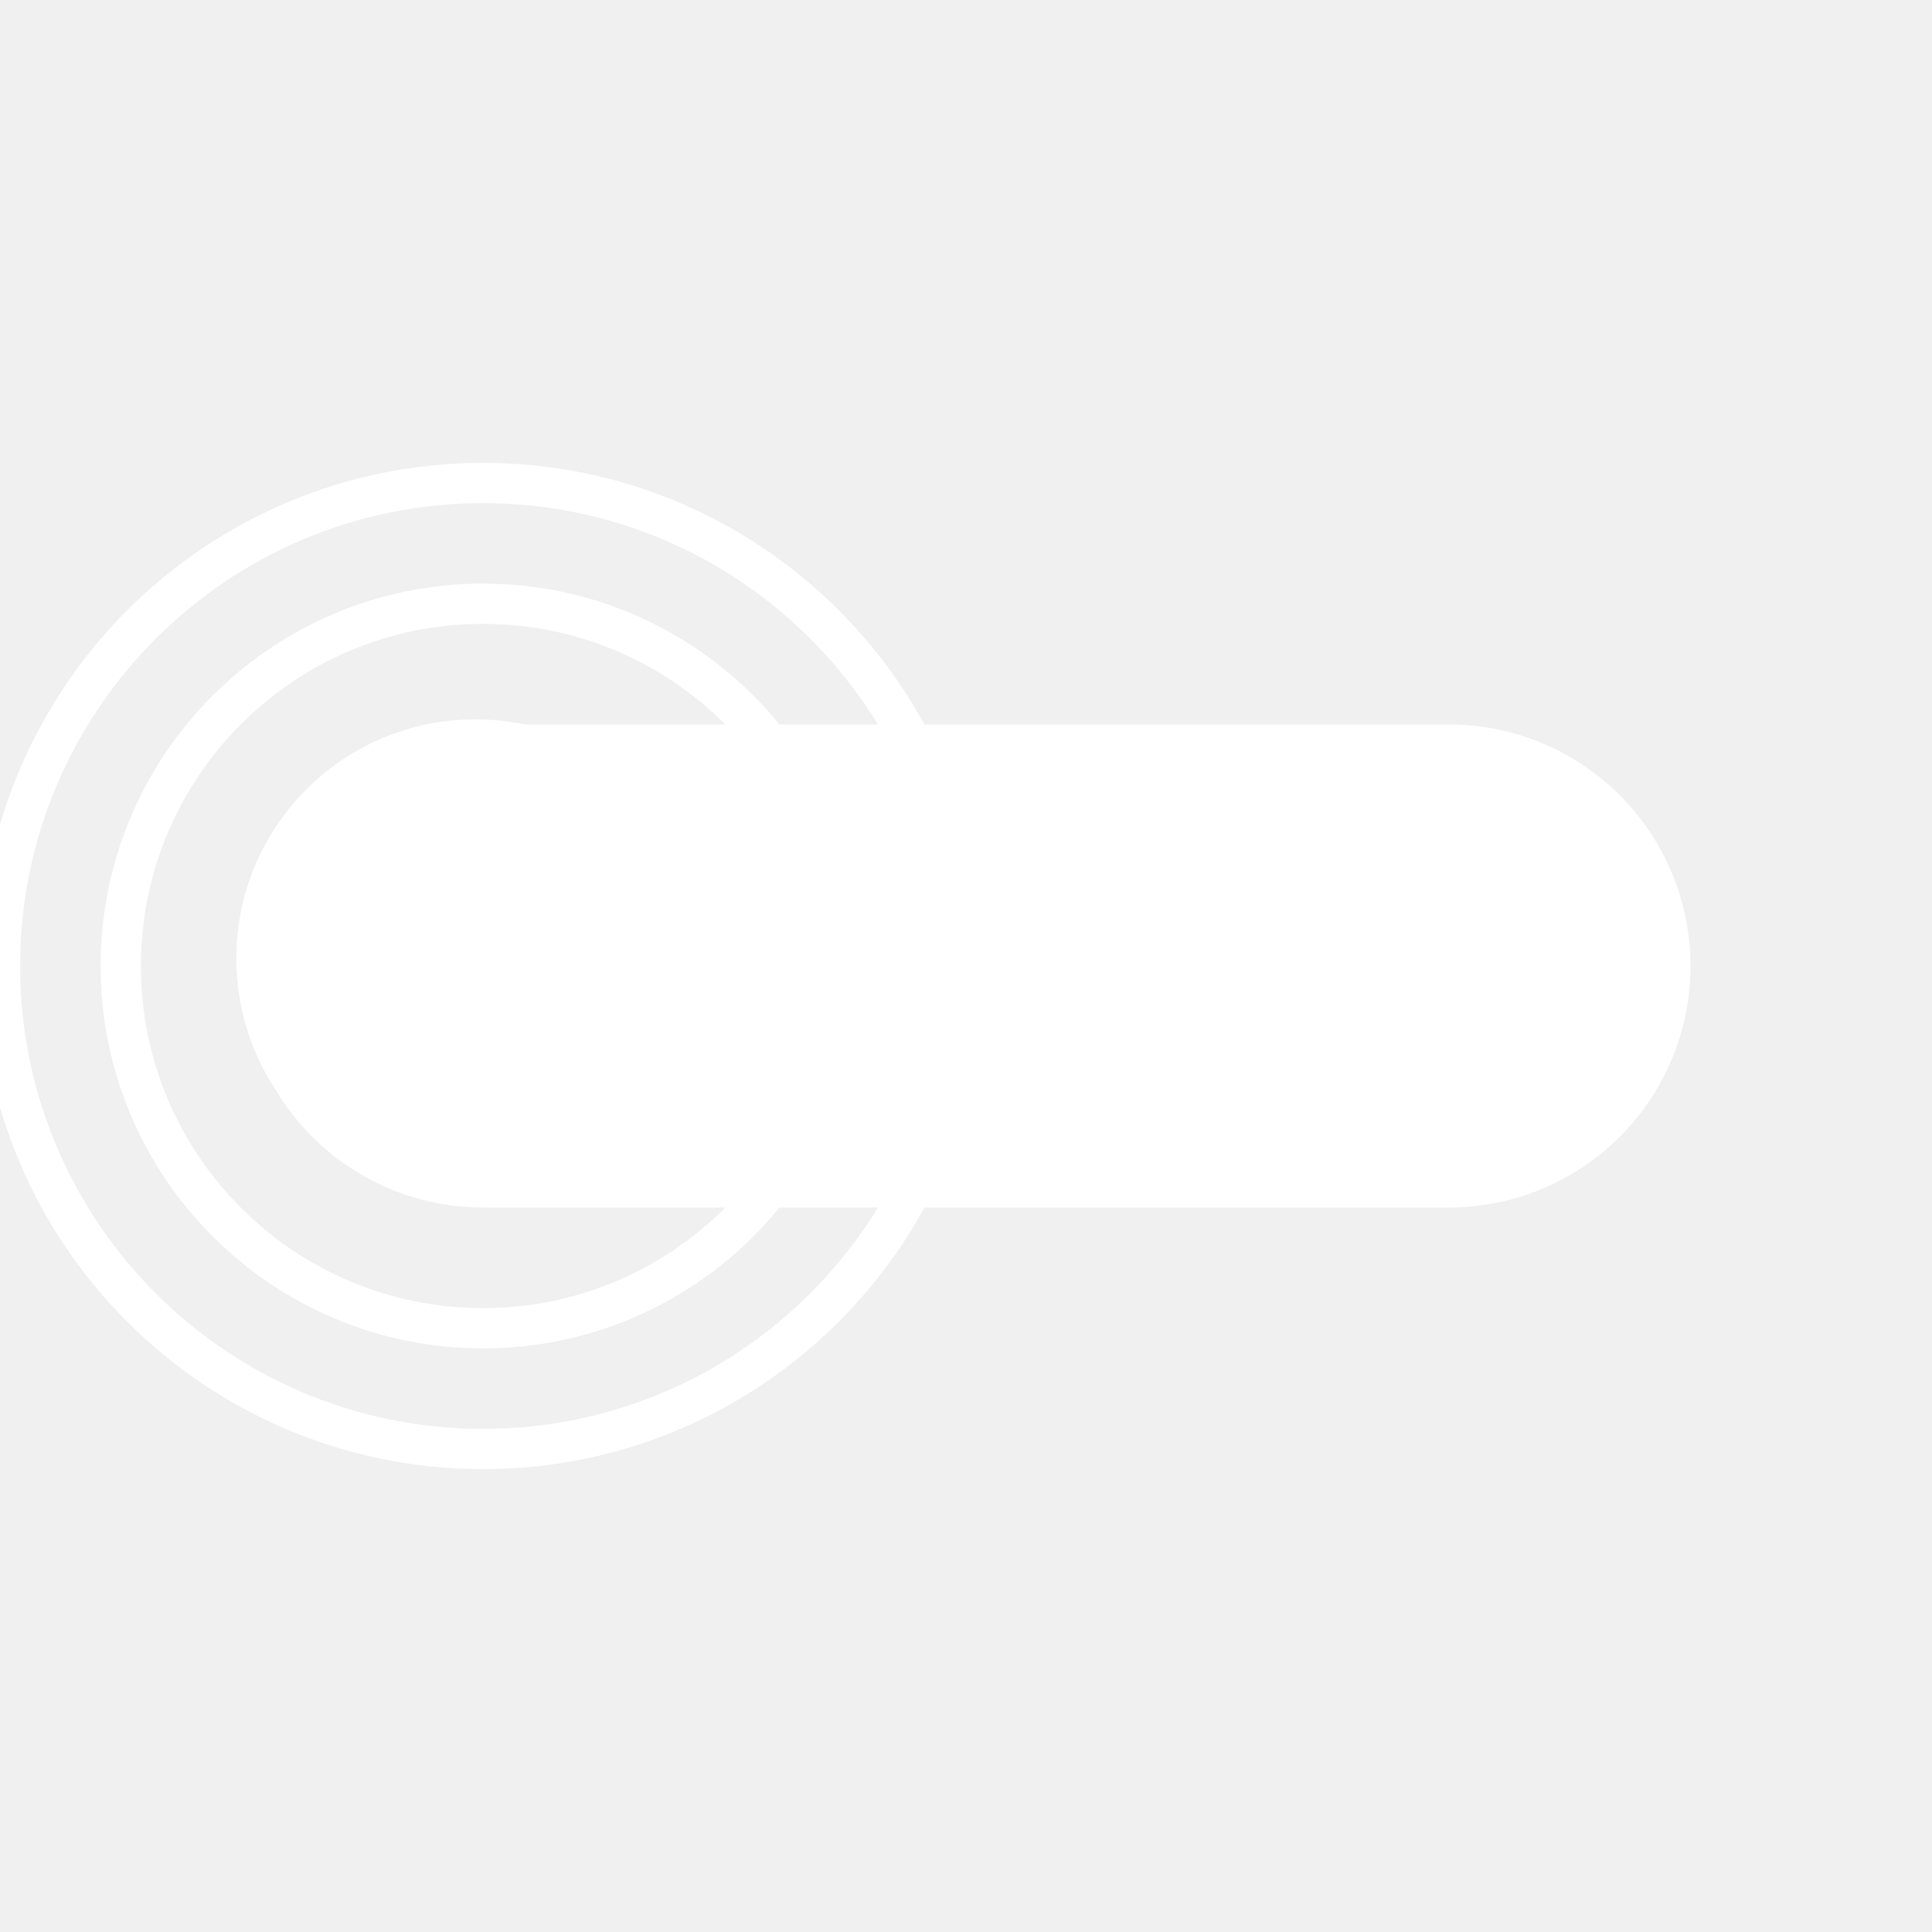
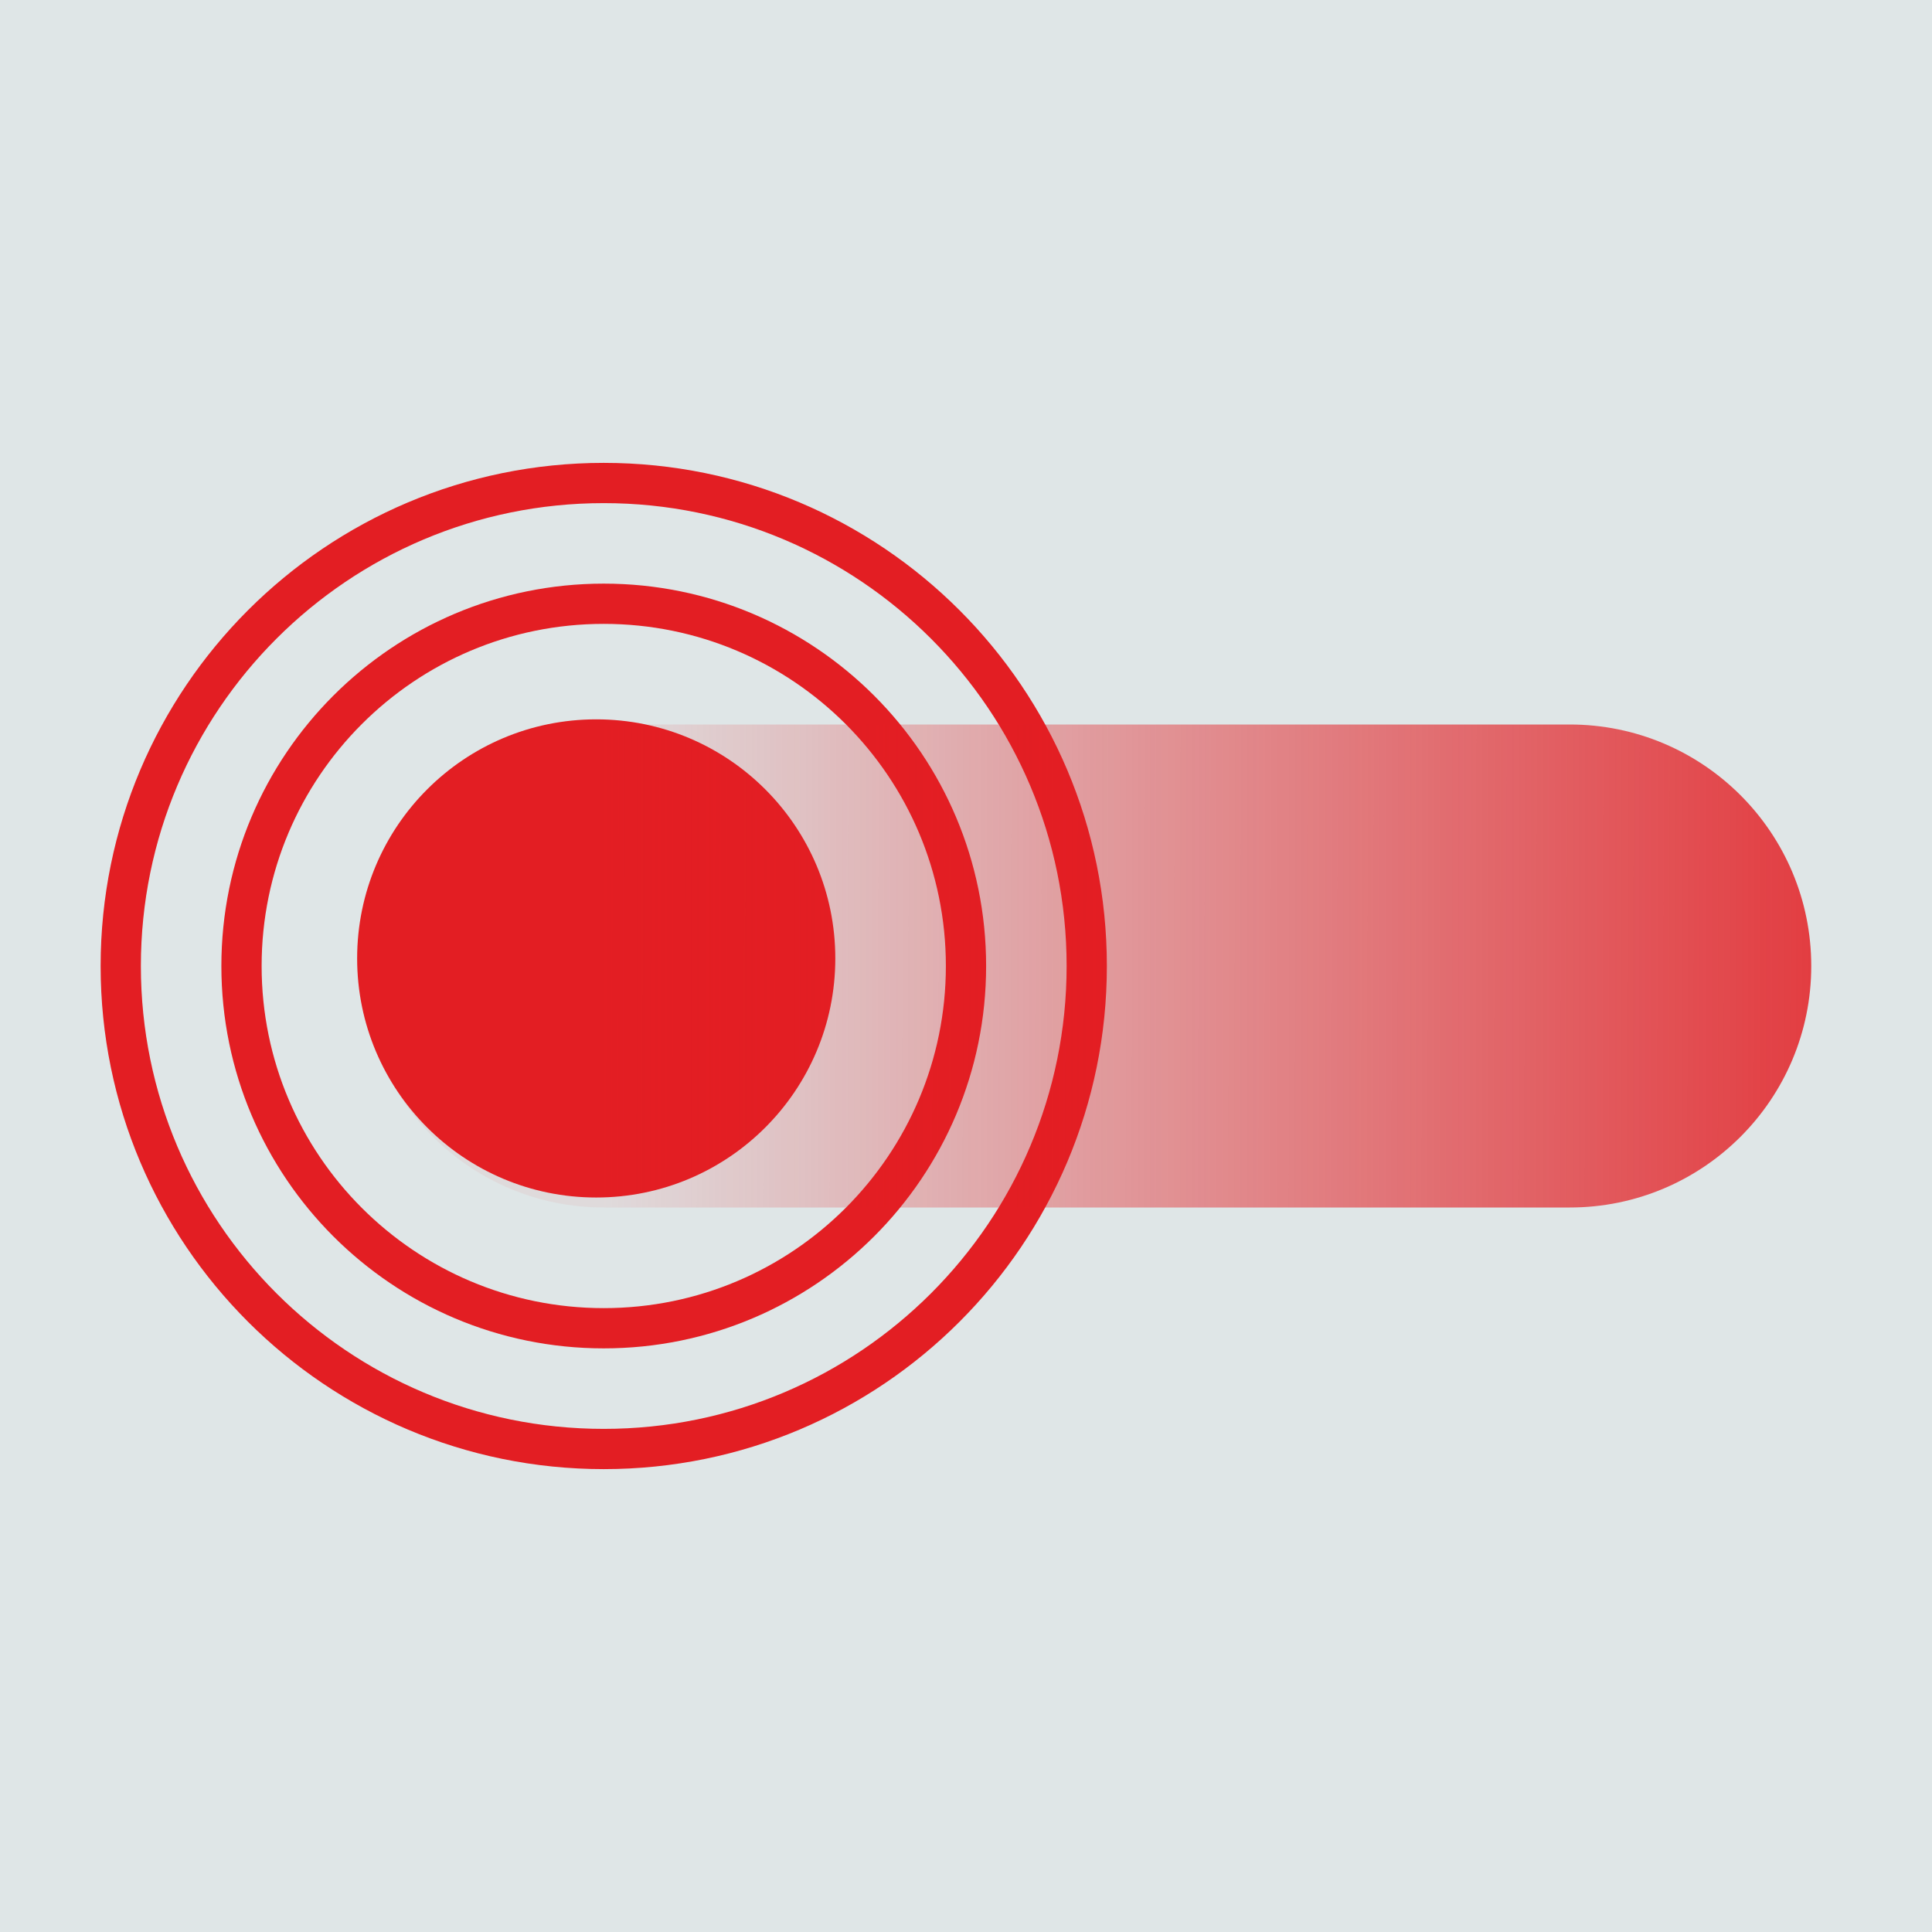
- <svg xmlns="http://www.w3.org/2000/svg" width="48.0px" height="48.0px" viewBox="0 0 48.0 48.0" version="1.1" id="SVGRoot">
-   <defs id="defs686" />
+ <svg xmlns="http://www.w3.org/2000/svg" xmlns:xlink="http://www.w3.org/1999/xlink" width="48.0px" height="48.0px" viewBox="0 0 48.0 48.0" version="1.1" id="SVGRoot">
+   <defs id="defs686">
+     <linearGradient id="linearGradient2274">
+       <stop style="stop-color:#e31e23;stop-opacity:0.059;" offset="0" id="stop2270" />
+       <stop style="stop-color:#e31e23;stop-opacity:1;" offset="1" id="stop2272" />
+     </linearGradient>
+     <linearGradient xlink:href="#linearGradient2274" id="linearGradient2276" x1="12" y1="24" x2="48" y2="24.044" gradientUnits="userSpaceOnUse" gradientTransform="translate(3.000002)" />
+   </defs>
+   <g id="layer3">
+     <rect style="fill:#dfe6e7;fill-opacity:1;stroke-width:1.002;stroke-linecap:round" id="rect883" width="48" height="48" x="0" y="0" />
+   </g>
  <g id="layer1">
-     <circle style="fill:#ffffff;stroke:none;stroke-width:0.495;stroke-dasharray:none;stroke-opacity:1;fill-opacity:1" id="path1423" cx="11.812" cy="23.812" r="5.94" />
-     <circle style="fill:none;fill-opacity:1;stroke:#ffffff;stroke-width:1;stroke-dasharray:none;stroke-opacity:1" id="path1969" cx="12" cy="24" r="9" />
-     <circle style="fill:none;fill-opacity:1;stroke:#ffffff;stroke-width:1;stroke-dasharray:none;stroke-opacity:1" id="path1993" cx="12" cy="24" r="12" />
+     <circle style="fill:#e31e23;fill-opacity:1;stroke:none;stroke-width:0.495;stroke-dasharray:none;stroke-opacity:1" id="path1423" cx="14.813" cy="23.812" r="5.94" />
+     <circle style="fill:none;fill-opacity:1;stroke:#e31e23;stroke-width:1;stroke-dasharray:none;stroke-opacity:1" id="path1969" cx="15" cy="24" r="9" />
+     <circle style="fill:none;fill-opacity:1;stroke:#e31e23;stroke-width:1;stroke-dasharray:none;stroke-opacity:1" id="path1993" cx="15" cy="24" r="12" />
  </g>
  <g id="layer2">
-     <path style="fill:none;fill-opacity:1;stroke:#ffffff;stroke-width:12;stroke-linecap:round;stroke-dasharray:none;stroke-opacity:1;paint-order:stroke fill markers;opacity:1" d="M 36,24 H 12" id="path2181" />
+     <path style="color:#000000;opacity:1;fill:url(#linearGradient2276);fill-opacity:1;stroke-linecap:round;-inkscape-stroke:none;paint-order:stroke fill markers" d="M 15,18 A 6,6 0 0 0 9,24 6,6 0 0 0 15,30 h 24 a 6,6 0 0 0 6,-6 6,6 0 0 0 -6,-6 z" id="path2181" />
  </g>
</svg>
